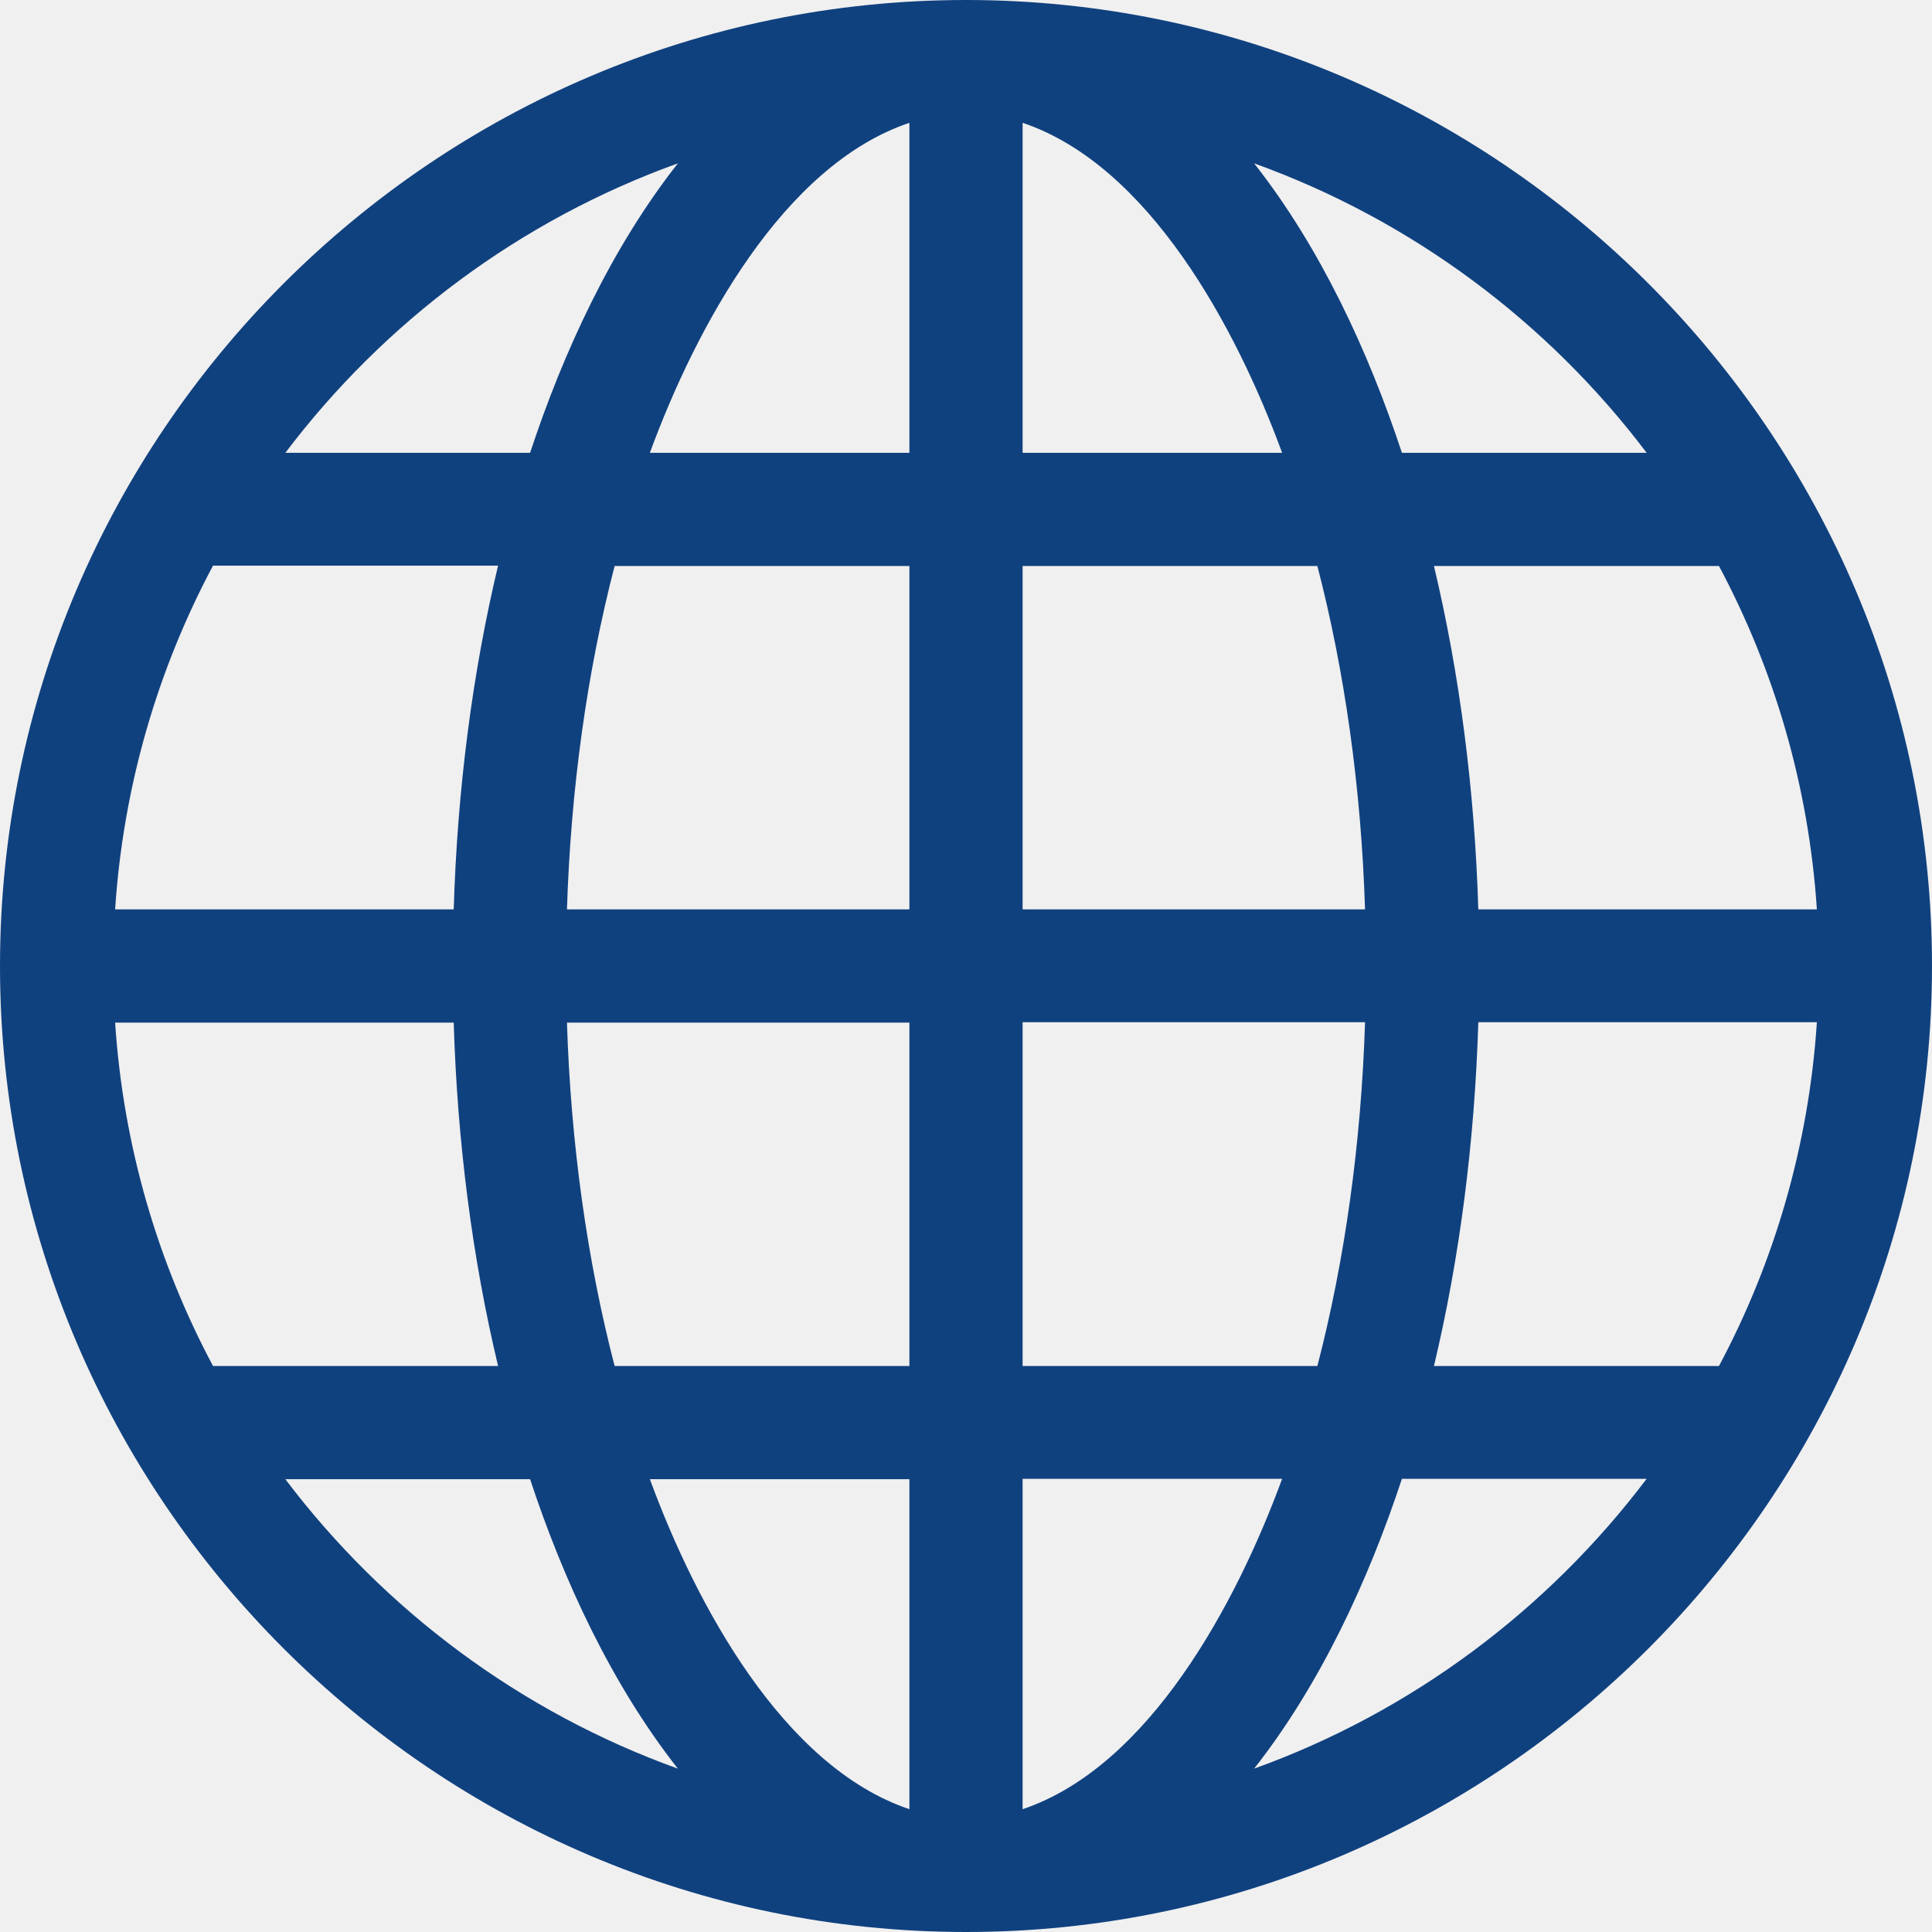
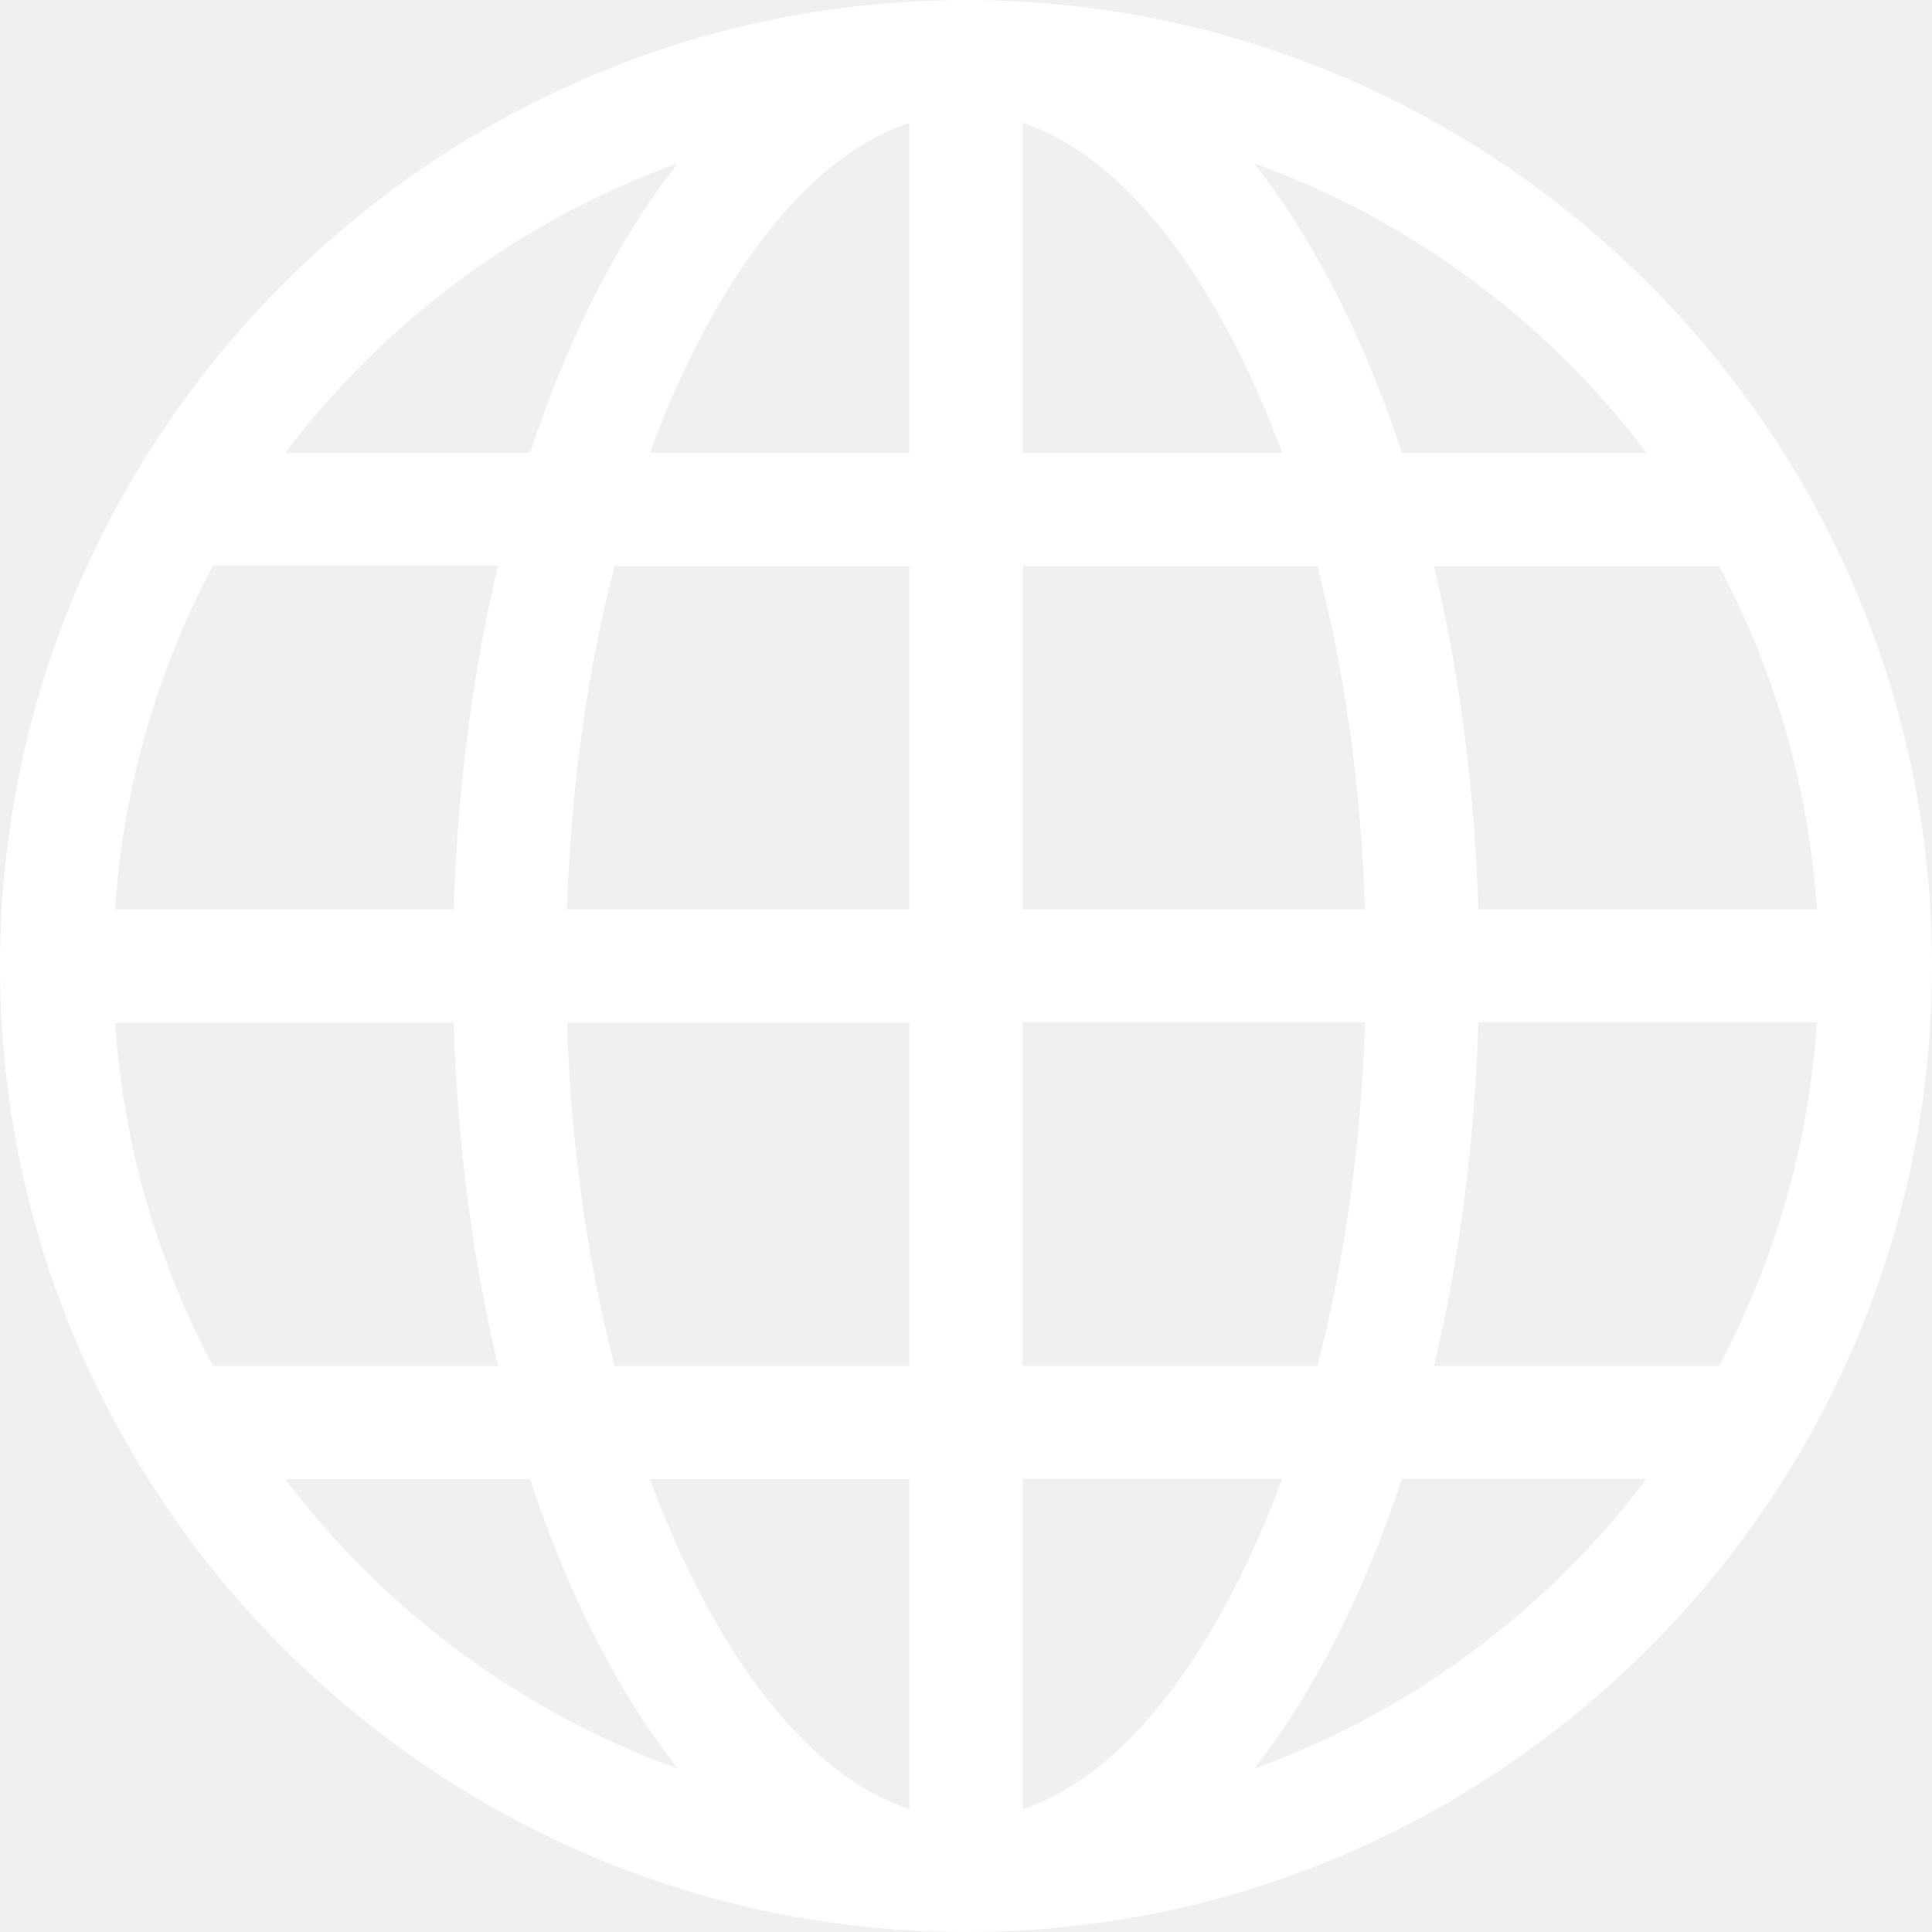
<svg xmlns="http://www.w3.org/2000/svg" width="70" height="70" viewBox="0 0 70 70" fill="none">
-   <g clip-path="url(#clip0_6_324)">
-     <path d="M35 0C15.728 0 0 15.729 0 35C0 54.272 15.729 70 35 70C54.272 70 70 54.271 70 35C70 15.728 54.271 0 35 0ZM24.56 5.919C22.159 8.972 20.413 12.746 19.206 16.406H10.339C13.93 11.656 18.858 7.972 24.56 5.919ZM7.718 20.494H18.046C17.118 24.382 16.57 28.602 16.439 32.949H4.171C4.466 28.478 5.715 24.249 7.718 20.494ZM7.718 49.492C5.715 45.737 4.466 41.522 4.171 37.051H16.439C16.57 41.398 17.118 45.604 18.046 49.492H7.718ZM10.339 53.594H19.206C20.413 57.253 22.158 61.028 24.56 64.081C18.858 62.028 13.93 58.344 10.339 53.594ZM32.949 65.55C28.37 64.011 25.213 58.133 23.546 53.594H32.949V65.55ZM32.949 49.492H22.269C21.273 45.659 20.682 41.442 20.542 37.051H32.949V49.492ZM32.949 32.949H20.542C20.682 28.558 21.273 24.341 22.269 20.508H32.949V32.949ZM32.949 16.406H23.546C25.213 11.867 28.37 5.989 32.949 4.45V16.406ZM62.282 20.508C64.285 24.263 65.534 28.478 65.829 32.949H53.562C53.43 28.602 52.882 24.396 51.955 20.508H62.282ZM59.661 16.406H50.794C49.587 12.747 47.842 8.972 45.44 5.919C51.142 7.972 56.071 11.656 59.661 16.406ZM37.051 4.45C41.63 5.989 44.787 11.867 46.454 16.406H37.051V4.45ZM37.051 20.508H47.731C48.727 24.341 49.318 28.558 49.458 32.949H37.051V20.508ZM37.051 37.037H49.458C49.318 41.428 48.727 45.659 47.731 49.492H37.051V37.037ZM37.051 65.55V53.58H46.454C44.787 58.119 41.63 64.011 37.051 65.55ZM45.44 64.081C47.841 61.028 49.587 57.24 50.794 53.58H59.661C56.071 58.331 51.142 62.028 45.44 64.081ZM62.282 49.492H51.955C52.882 45.604 53.43 41.384 53.562 37.037H65.829C65.534 41.509 64.285 45.737 62.282 49.492Z" fill="#10417F" />
+   <g clip-path="url(#clip0_221_19957)">
+     <path d="M35 0C15.728 0 0 15.729 0 35C0 54.272 15.729 70 35 70C54.272 70 70 54.271 70 35C70 15.728 54.271 0 35 0ZM24.56 5.919C22.159 8.972 20.413 12.746 19.206 16.406H10.339C13.93 11.656 18.858 7.972 24.56 5.919ZM7.718 20.494H18.046C17.118 24.382 16.57 28.602 16.439 32.949H4.171C4.466 28.478 5.715 24.249 7.718 20.494ZM7.718 49.492C5.715 45.737 4.466 41.522 4.171 37.051H16.439C16.57 41.398 17.118 45.604 18.046 49.492H7.718ZM10.339 53.594H19.206C20.413 57.253 22.158 61.028 24.56 64.081C18.858 62.028 13.93 58.344 10.339 53.594ZM32.949 65.55C28.37 64.011 25.213 58.133 23.546 53.594H32.949V65.55ZM32.949 49.492H22.269C21.273 45.659 20.682 41.442 20.542 37.051H32.949V49.492ZM32.949 32.949H20.542C20.682 28.558 21.273 24.341 22.269 20.508H32.949V32.949ZM32.949 16.406H23.546C25.213 11.867 28.37 5.989 32.949 4.45V16.406ZM62.282 20.508C64.285 24.263 65.534 28.478 65.829 32.949H53.562C53.43 28.602 52.882 24.396 51.955 20.508H62.282ZM59.661 16.406H50.794C49.587 12.747 47.842 8.972 45.44 5.919C51.142 7.972 56.071 11.656 59.661 16.406ZM37.051 4.45C41.63 5.989 44.787 11.867 46.454 16.406H37.051V4.45ZM37.051 20.508H47.731C48.727 24.341 49.318 28.558 49.458 32.949H37.051V20.508ZM37.051 37.037H49.458C49.318 41.428 48.727 45.659 47.731 49.492H37.051V37.037ZM37.051 65.55V53.58H46.454C44.787 58.119 41.63 64.011 37.051 65.55ZM45.44 64.081C47.841 61.028 49.587 57.24 50.794 53.58H59.661C56.071 58.331 51.142 62.028 45.44 64.081ZM62.282 49.492H51.955C52.882 45.604 53.43 41.384 53.562 37.037H65.829C65.534 41.509 64.285 45.737 62.282 49.492Z" fill="white" />
  </g>
  <defs>
-     <clipPath id="clip0_6_324">
+     <clipPath id="clip0_221_19957">
      <rect width="70" height="70" fill="white" />
    </clipPath>
  </defs>
</svg>
